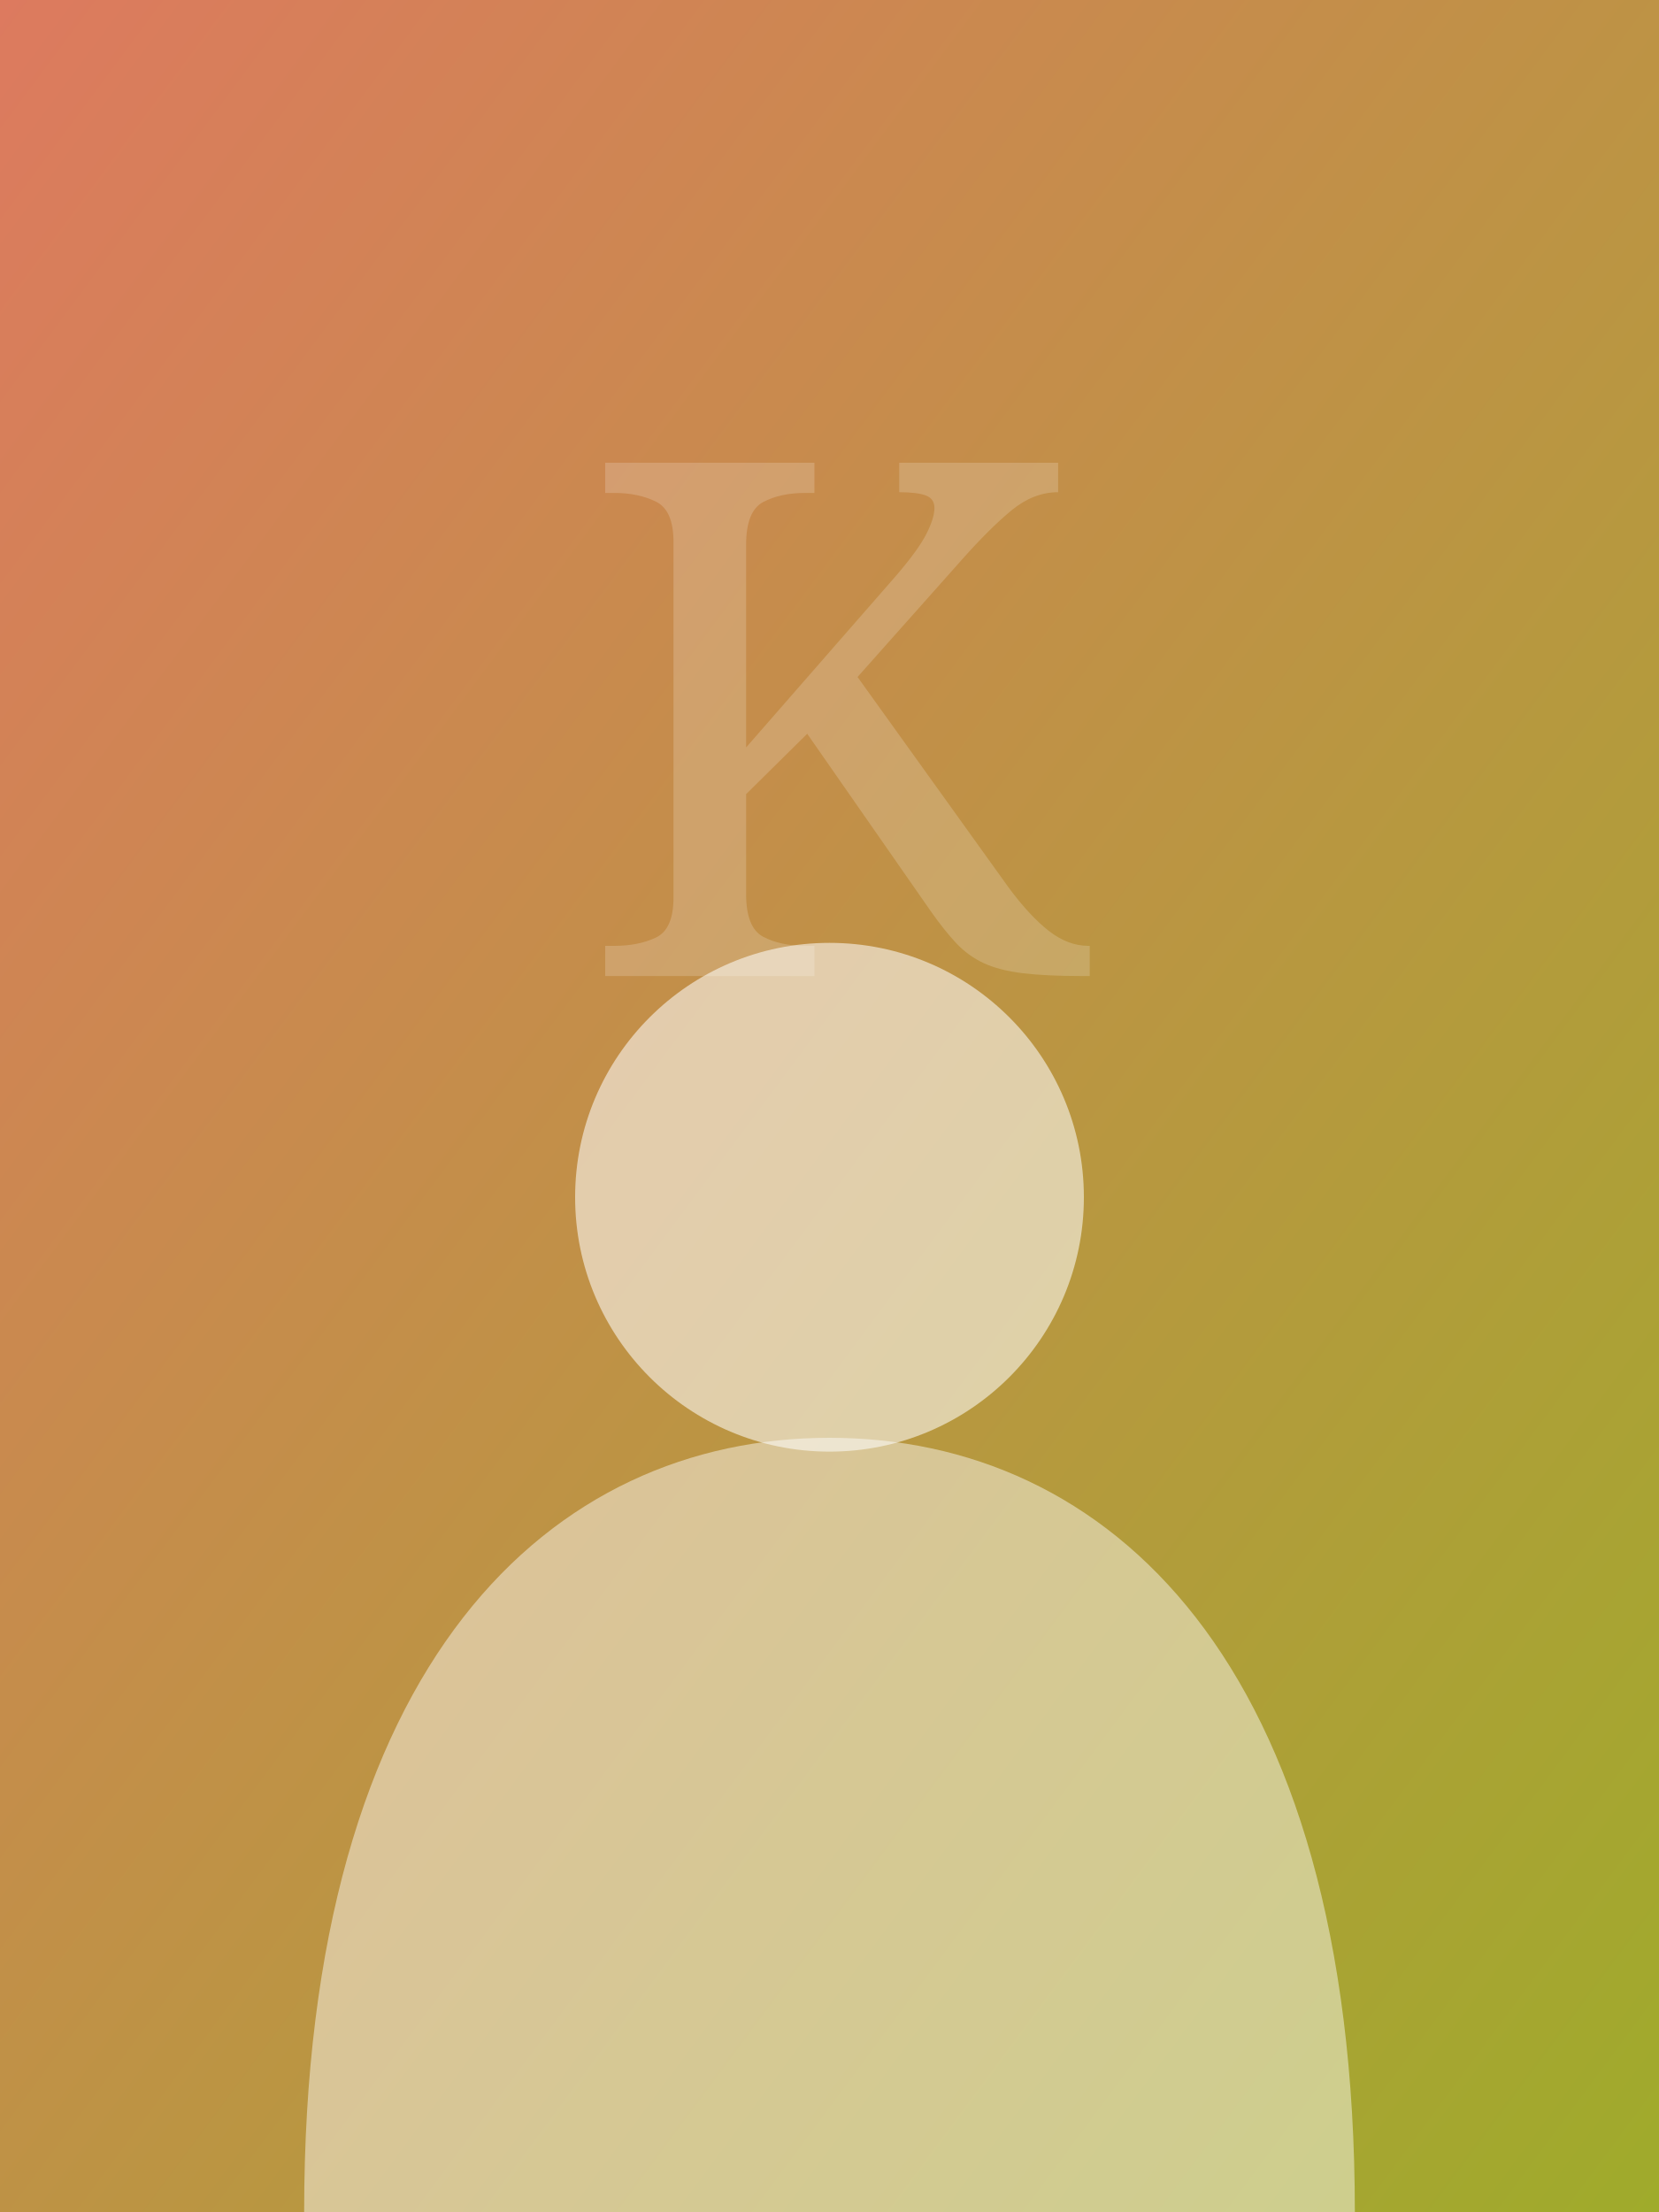
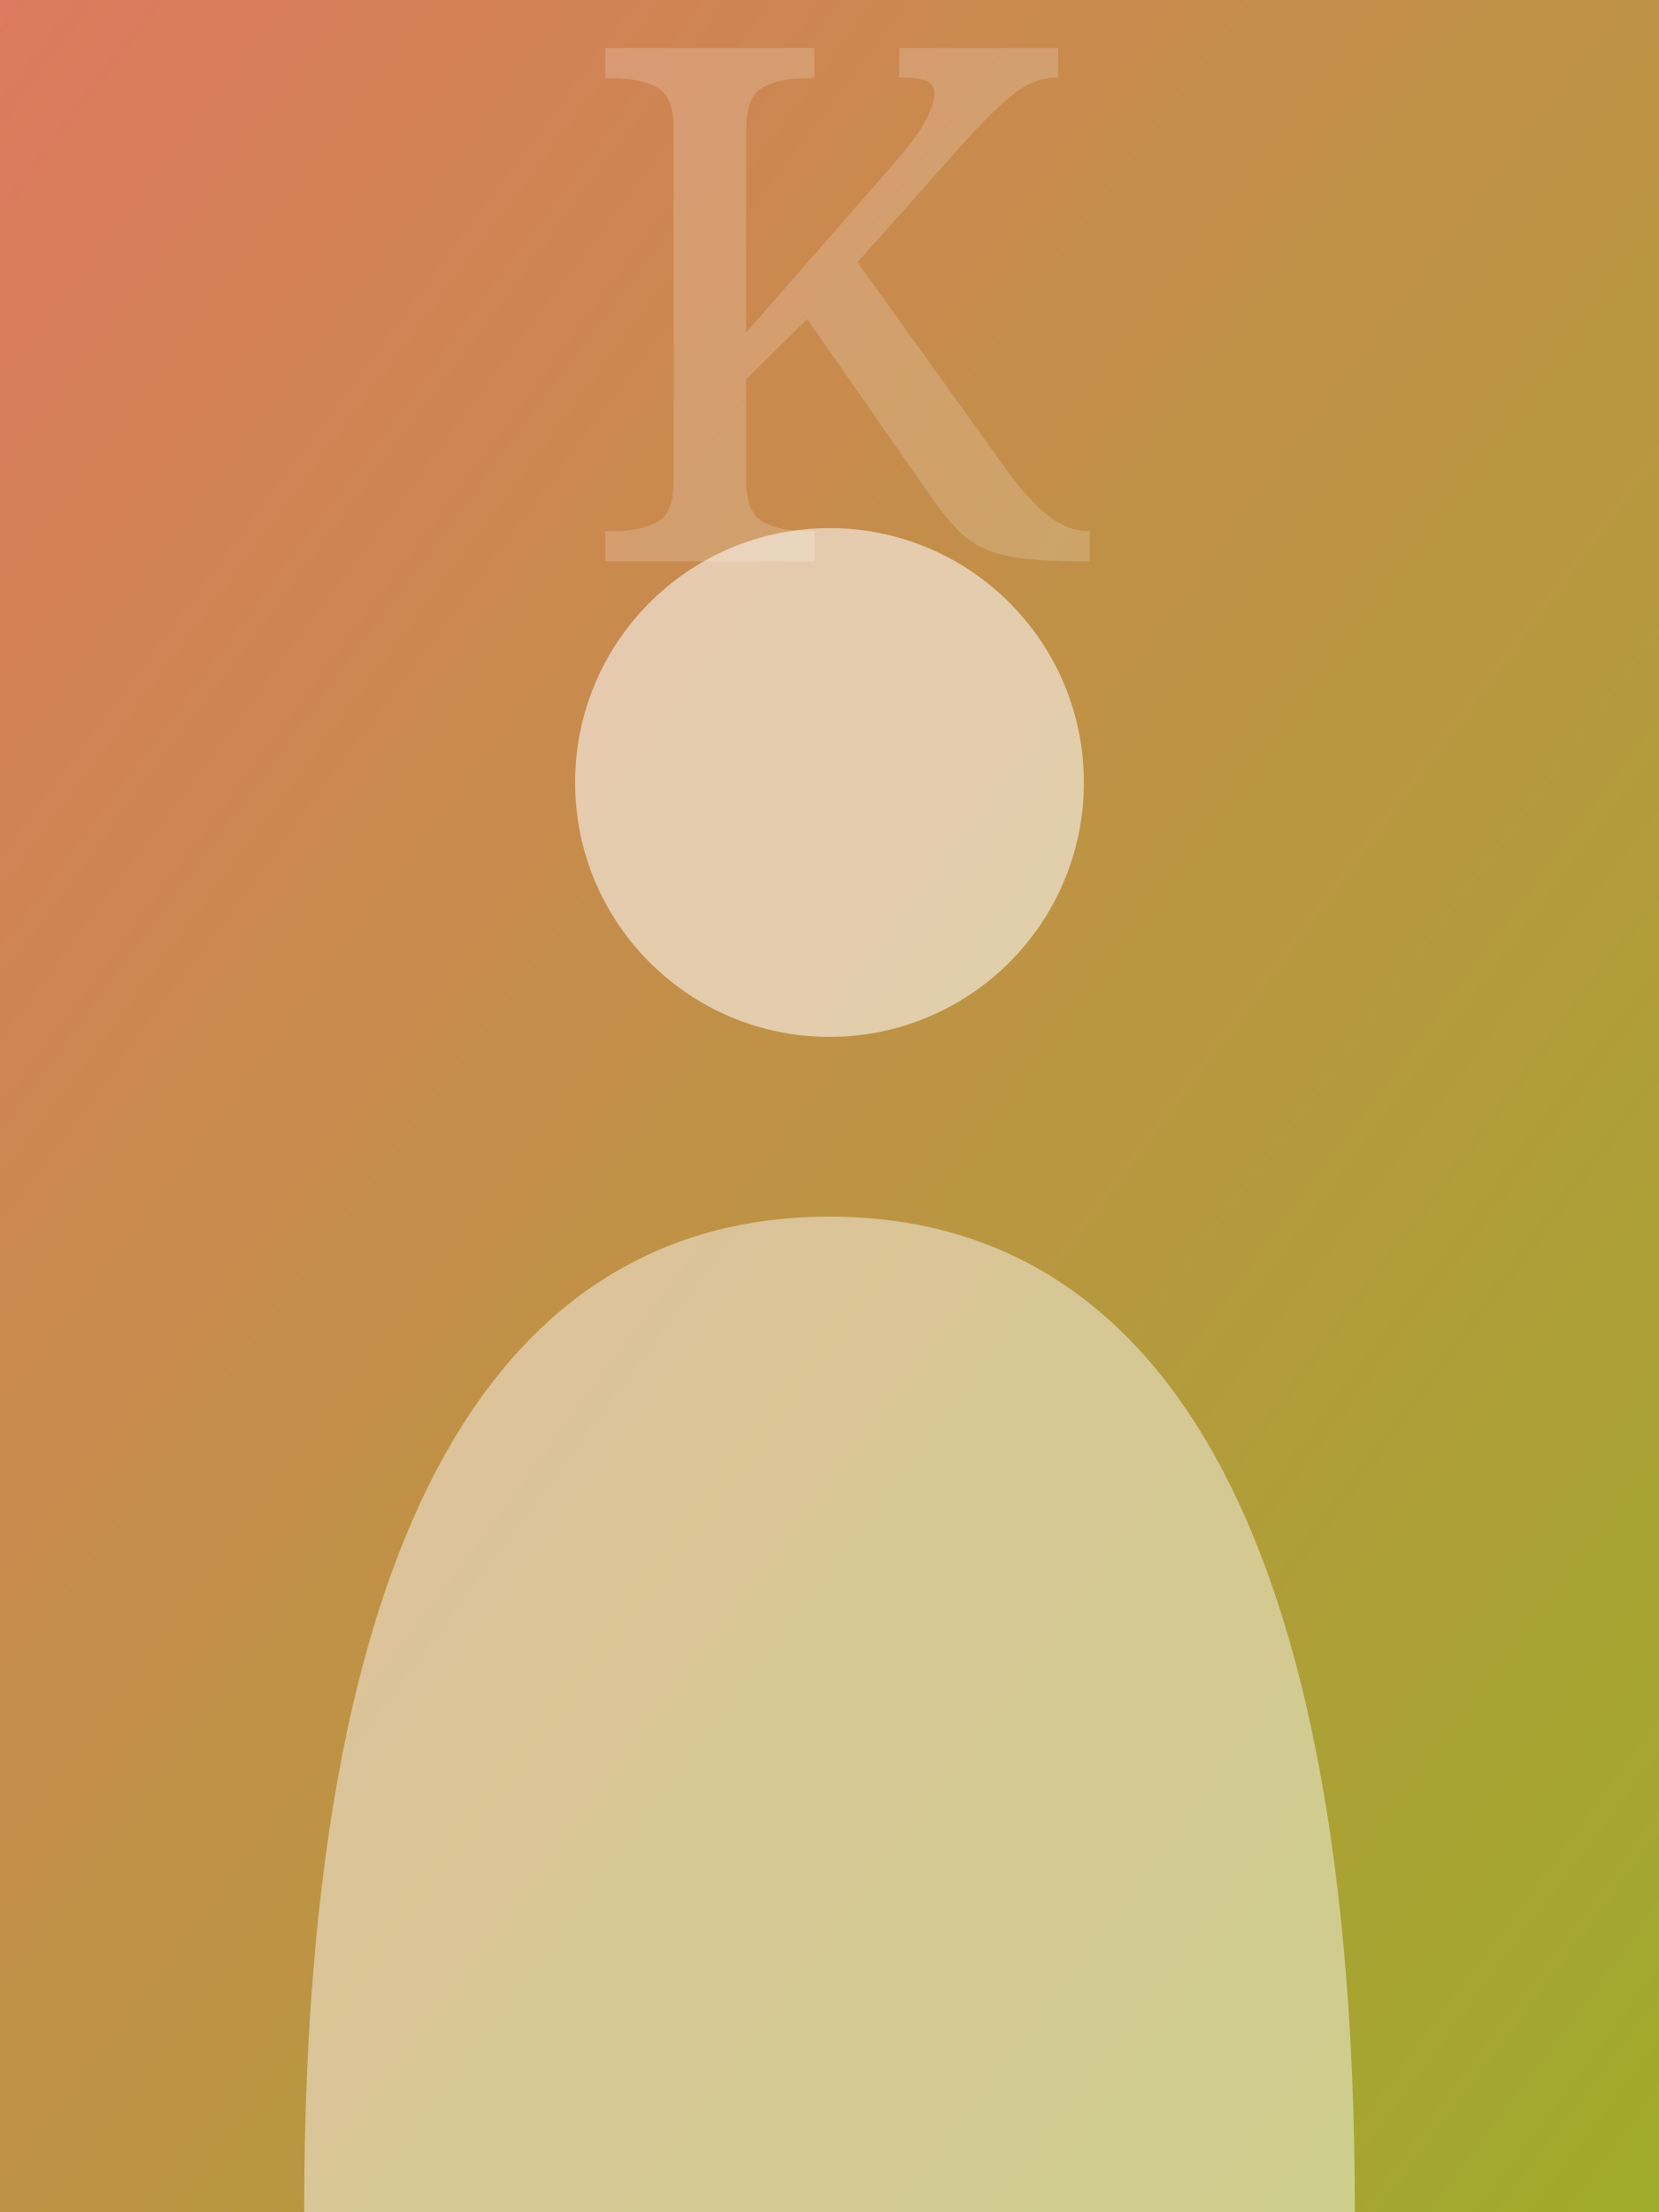
<svg xmlns="http://www.w3.org/2000/svg" viewBox="0 0 600 800" role="img" aria-label="Kabir">
  <defs>
    <linearGradient id="g" x1="0" y1="0" x2="1" y2="1">
      <stop offset="0" stop-color="hsl(13 65% 62%)" />
      <stop offset="1" stop-color="hsl(66 60% 42%)" />
    </linearGradient>
  </defs>
  <rect width="600" height="800" fill="url(#g)" />
-   <text x="300" y="353" text-anchor="middle" font-family="Georgia, serif" font-size="260" fill="#fff" fill-opacity="0.18">K</text>
-   <circle cx="300" cy="433" r="92" fill="#fff" fill-opacity="0.55" />
-   <path d="M110 800 C110 600 200 520 300 520 C400 520 490 600 490 800 Z" fill="#fff" fill-opacity="0.45" />
+   <text x="300" y="203" text-anchor="middle" font-family="Georgia, serif" font-size="260" fill="#fff" fill-opacity="0.18">K</text>
+   <circle cx="300" cy="283" r="92" fill="#fff" fill-opacity="0.55" />
+   <path d="M110 800 C110 520 200 440 300 440 C400 440 490 520 490 800 Z" fill="#fff" fill-opacity="0.45" />
</svg>
